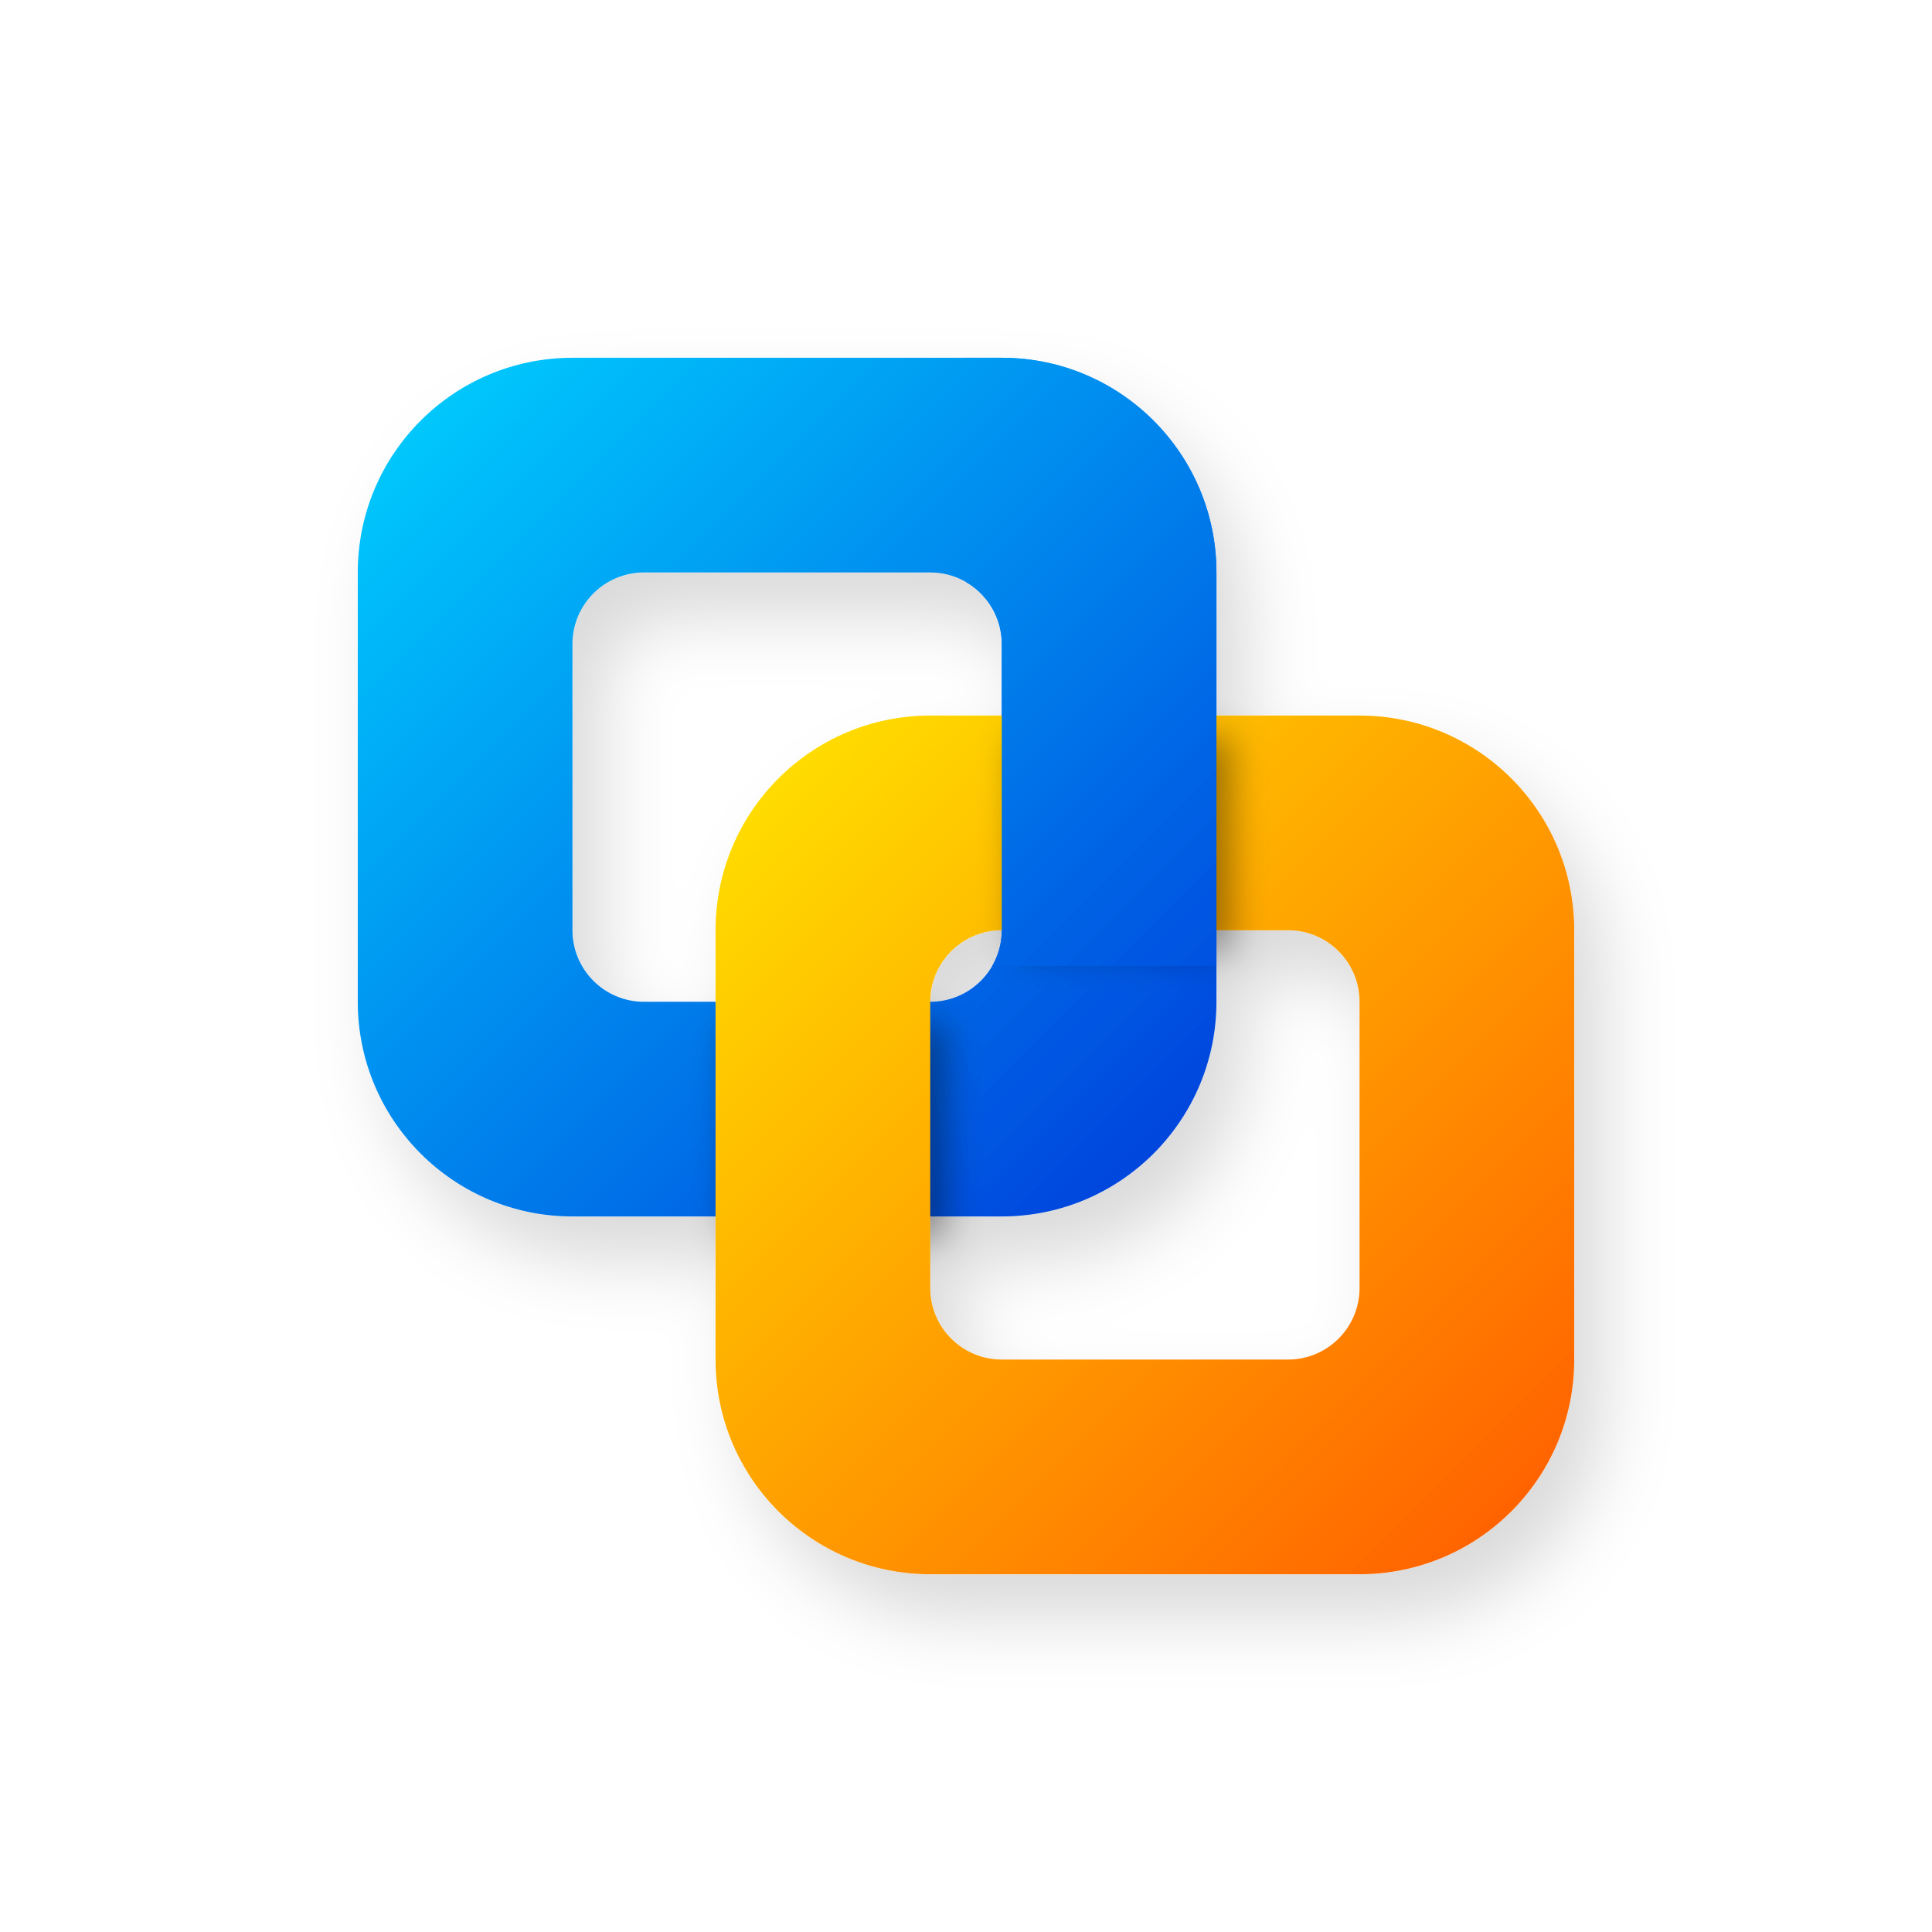
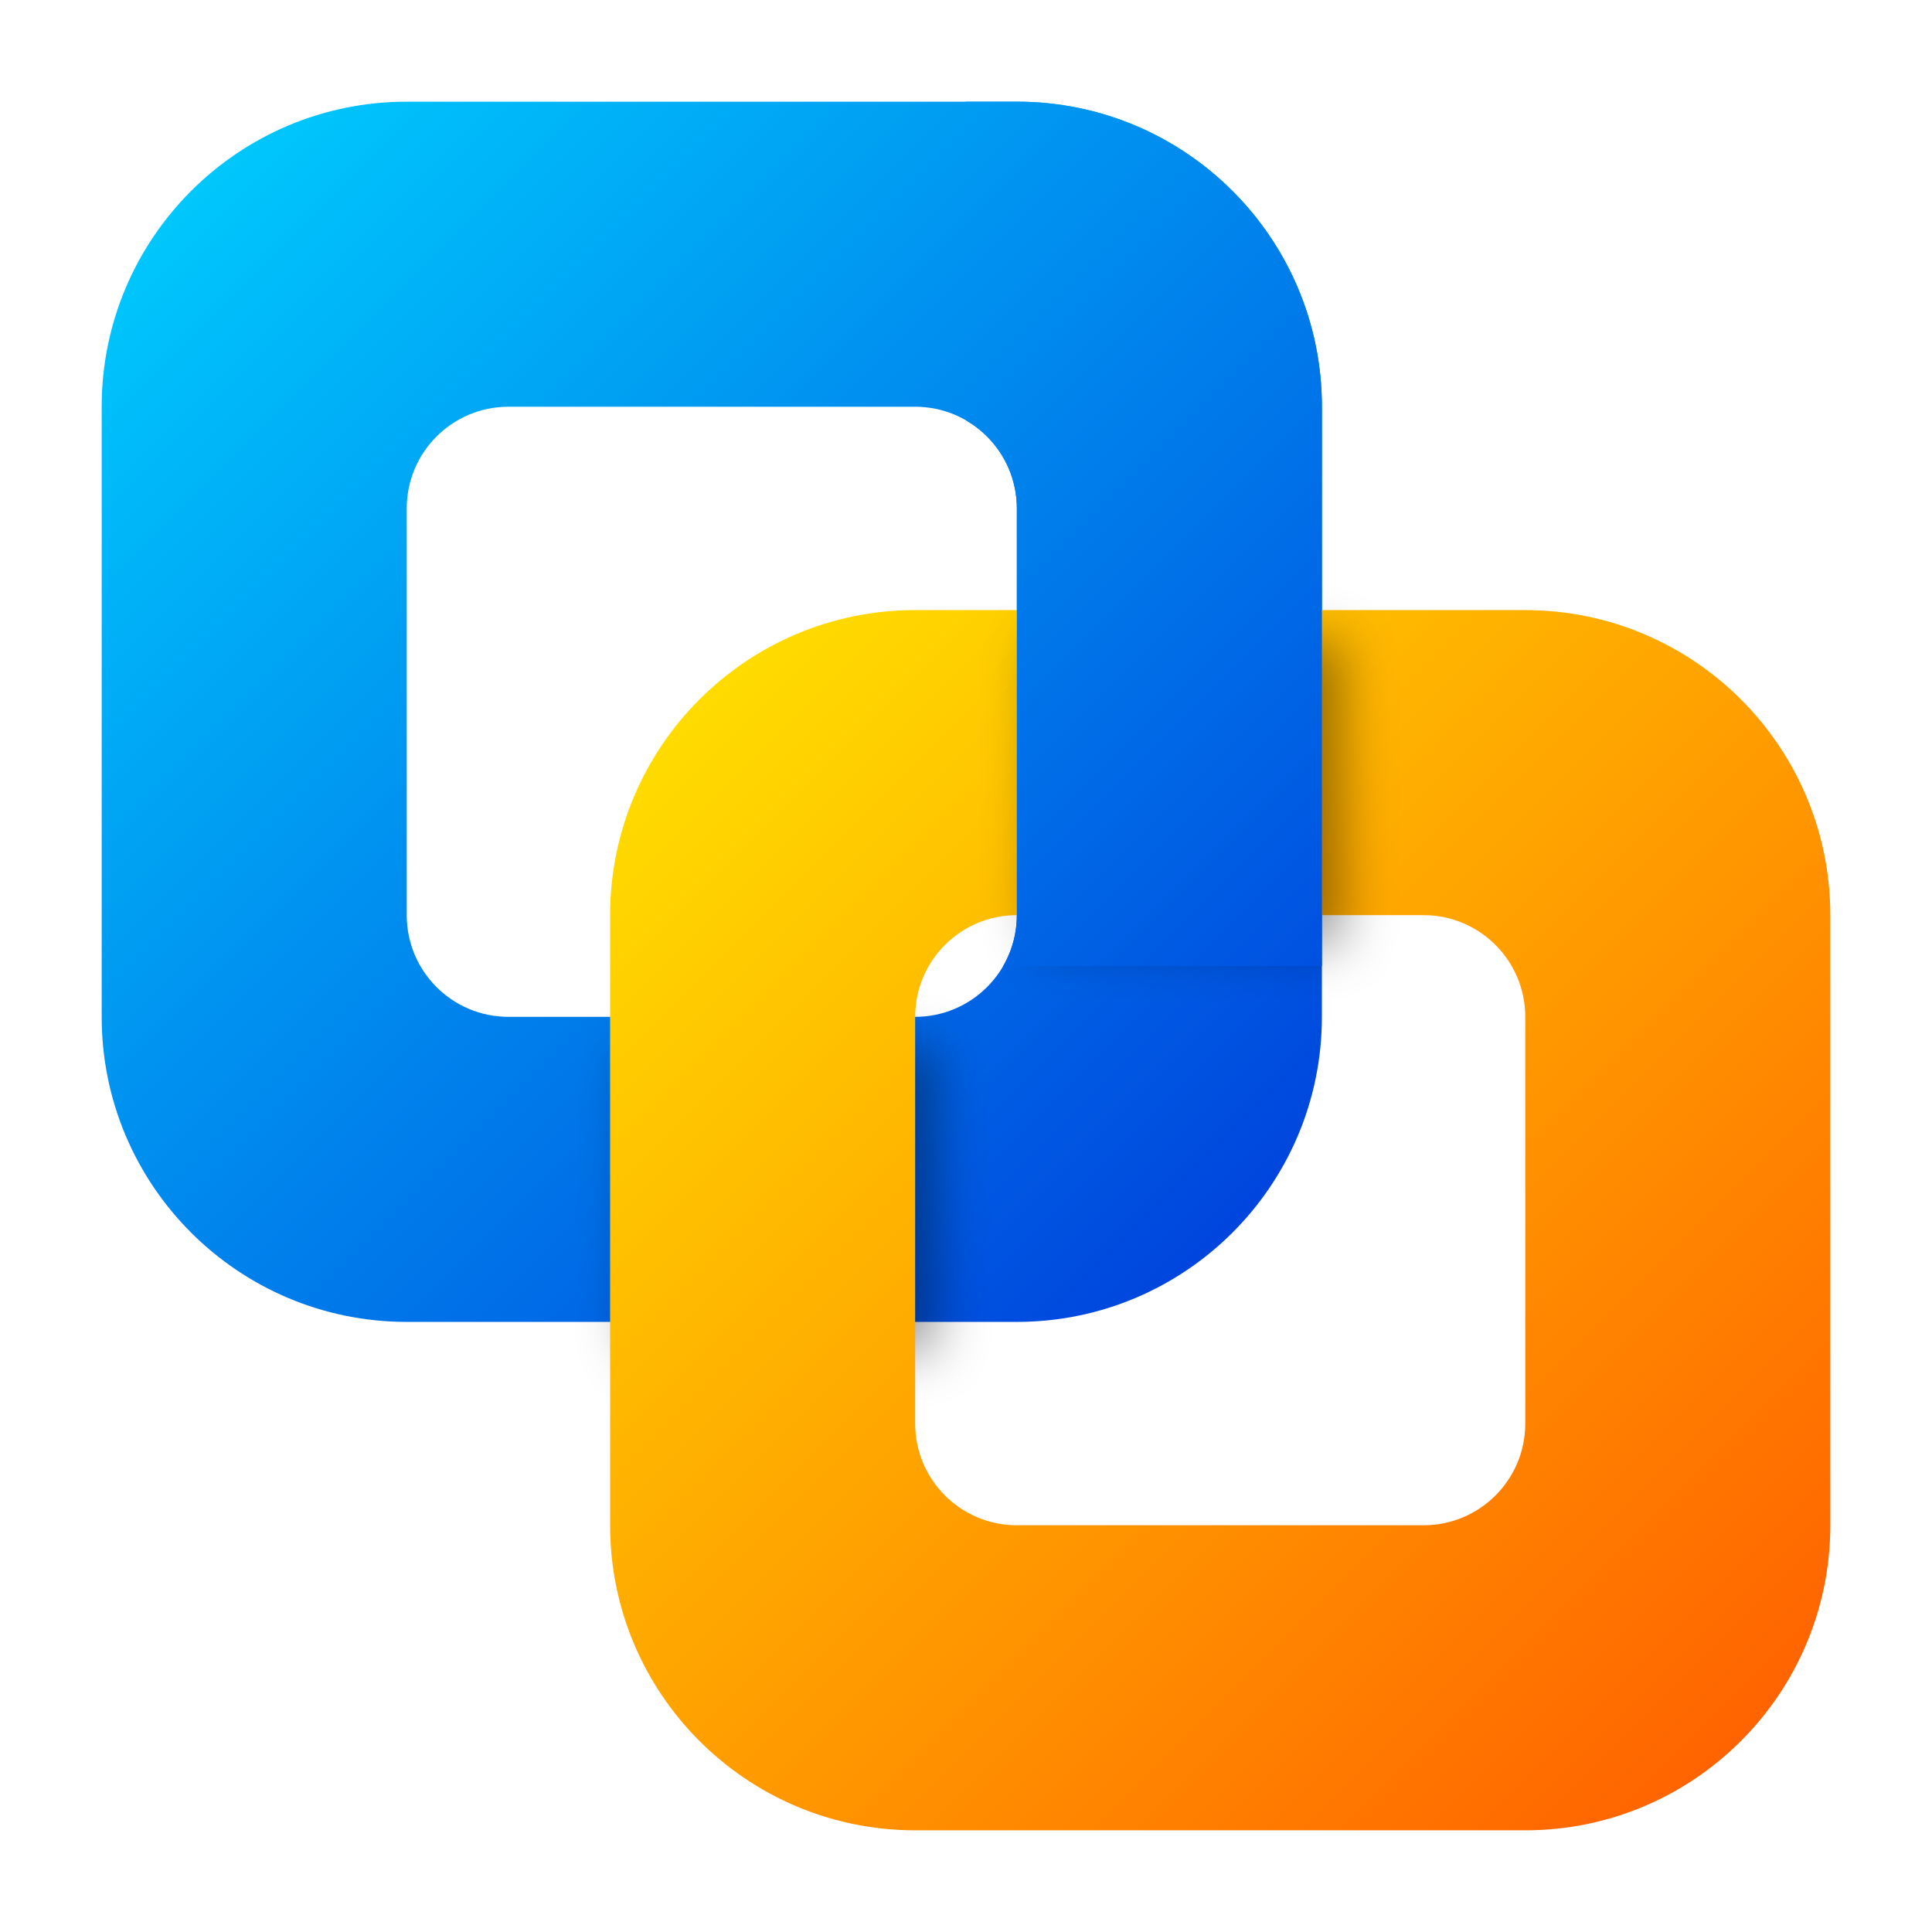
- <svg xmlns="http://www.w3.org/2000/svg" viewBox="0 0 540 540" width="100%" height="100%">
+ <svg xmlns="http://www.w3.org/2000/svg" viewBox="80 80 380 380" width="380" height="380" preserveAspectRatio="xMidYMid meet">
  <defs>
    <linearGradient id="blue-grad" x1="100" y1="100" x2="340" y2="340" gradientUnits="userSpaceOnUse">
      <stop offset="0%" stop-color="#00d2ff" />
      <stop offset="100%" stop-color="#003adb" />
    </linearGradient>
    <linearGradient id="yellow-grad" x1="200" y1="200" x2="440" y2="440" gradientUnits="userSpaceOnUse">
      <stop offset="0%" stop-color="#ffe600" />
      <stop offset="100%" stop-color="#ff5900" />
    </linearGradient>
    <filter id="shadow-blur" x="-50%" y="-50%" width="200%" height="200%">
      <feGaussianBlur in="SourceGraphic" stdDeviation="5" />
    </filter>
-     <filter id="bg-shadow" x="-20%" y="-20%" width="150%" height="150%">
-       <feDropShadow dx="8" dy="12" stdDeviation="10" flood-opacity="0.15" flood-color="#000000" />
-     </filter>
    <clipPath id="patch-clip">
      <rect x="270" y="0" width="270" height="270" />
    </clipPath>
  </defs>
-   <g filter="url(#bg-shadow)">
-     <path fill-rule="evenodd" d="       M 160 100        H 280 A 60 60 0 0 1 340 160        V 280 A 60 60 0 0 1 280 340        H 160 A 60 60 0 0 1 100 280        V 160 A 60 60 0 0 1 160 100 Z               M 180 160        A 20 20 0 0 0 160 180        V 260 A 20 20 0 0 0 180 280        H 260 A 20 20 0 0 0 280 260        V 180 A 20 20 0 0 0 260 160 Z" fill="url(#blue-grad)" />
-     <rect x="200" y="280" width="60" height="60" fill="#000000" opacity="0.4" filter="url(#shadow-blur)" transform="translate(4, 6)" />
-     <path fill-rule="evenodd" d="       M 260 200        H 380 A 60 60 0 0 1 440 260        V 380 A 60 60 0 0 1 380 440        H 260 A 60 60 0 0 1 200 380        V 260 A 60 60 0 0 1 260 200 Z               M 280 260        A 20 20 0 0 0 260 280        V 360 A 20 20 0 0 0 280 380        H 360 A 20 20 0 0 0 380 360        V 280 A 20 20 0 0 0 360 260 Z" fill="url(#yellow-grad)" />
-     <rect x="280" y="200" width="60" height="60" fill="#000000" opacity="0.4" filter="url(#shadow-blur)" transform="translate(4, 6)" />
-     <g clip-path="url(#patch-clip)">
-       <path fill-rule="evenodd" d="         M 160 100          H 280 A 60 60 0 0 1 340 160          V 280 A 60 60 0 0 1 280 340          H 160 A 60 60 0 0 1 100 280          V 160 A 60 60 0 0 1 160 100 Z                   M 180 160          A 20 20 0 0 0 160 180          V 260 A 20 20 0 0 0 180 280          H 260 A 20 20 0 0 0 280 260          V 180 A 20 20 0 0 0 260 160 Z" fill="url(#blue-grad)" />
-     </g>
+   <path fill-rule="evenodd" d="           M 160 100           H 280           A 60 60 0 0 1 340 160           V 280           A 60 60 0 0 1 280 340           H 160           A 60 60 0 0 1 100 280           V 160           A 60 60 0 0 1 160 100           Z            M 180 160           A 20 20 0 0 0 160 180           V 260           A 20 20 0 0 0 180 280           H 260           A 20 20 0 0 0 280 260           V 180           A 20 20 0 0 0 260 160           Z" fill="url(#blue-grad)" />
+   <rect x="200" y="280" width="60" height="60" fill="#000000" opacity="0.4" filter="url(#shadow-blur)" transform="translate(4,6)" />
+   <path fill-rule="evenodd" d="           M 260 200           H 380           A 60 60 0 0 1 440 260           V 380           A 60 60 0 0 1 380 440           H 260           A 60 60 0 0 1 200 380           V 260           A 60 60 0 0 1 260 200           Z            M 280 260           A 20 20 0 0 0 260 280           V 360           A 20 20 0 0 0 280 380           H 360           A 20 20 0 0 0 380 360           V 280           A 20 20 0 0 0 360 260           Z" fill="url(#yellow-grad)" />
+   <rect x="280" y="200" width="60" height="60" fill="#000000" opacity="0.4" filter="url(#shadow-blur)" transform="translate(4,6)" />
+   <g clip-path="url(#patch-clip)">
+     <path fill-rule="evenodd" d="             M 160 100             H 280             A 60 60 0 0 1 340 160             V 280             A 60 60 0 0 1 280 340             H 160             A 60 60 0 0 1 100 280             V 160             A 60 60 0 0 1 160 100             Z              M 180 160             A 20 20 0 0 0 160 180             V 260             A 20 20 0 0 0 180 280             H 260             A 20 20 0 0 0 280 260             V 180             A 20 20 0 0 0 260 160             Z" fill="url(#blue-grad)" />
  </g>
</svg>
